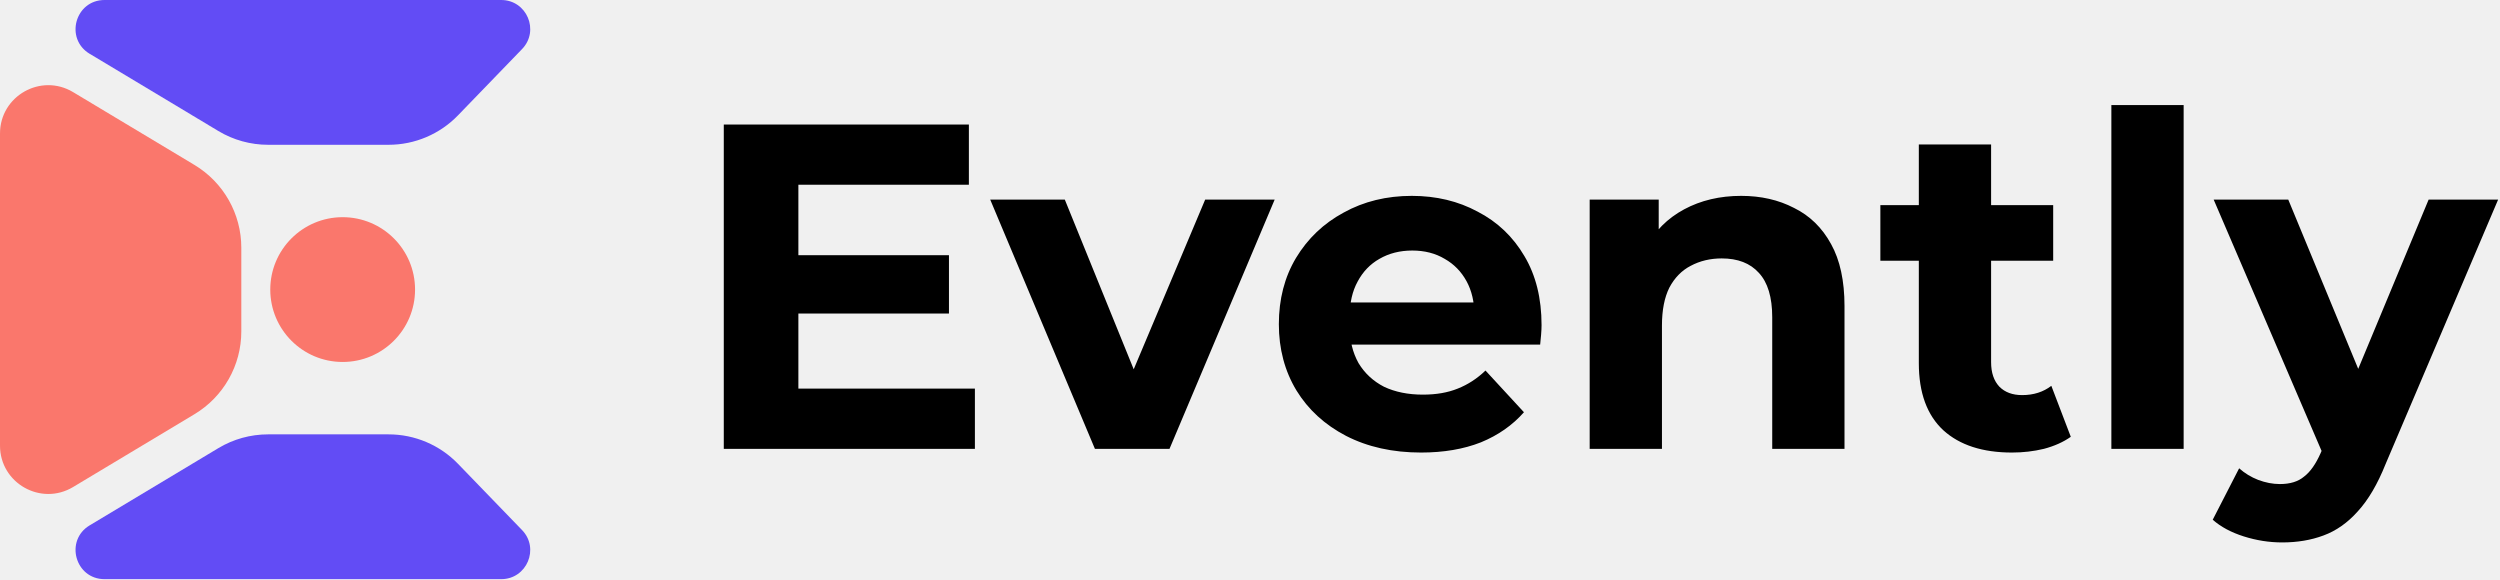
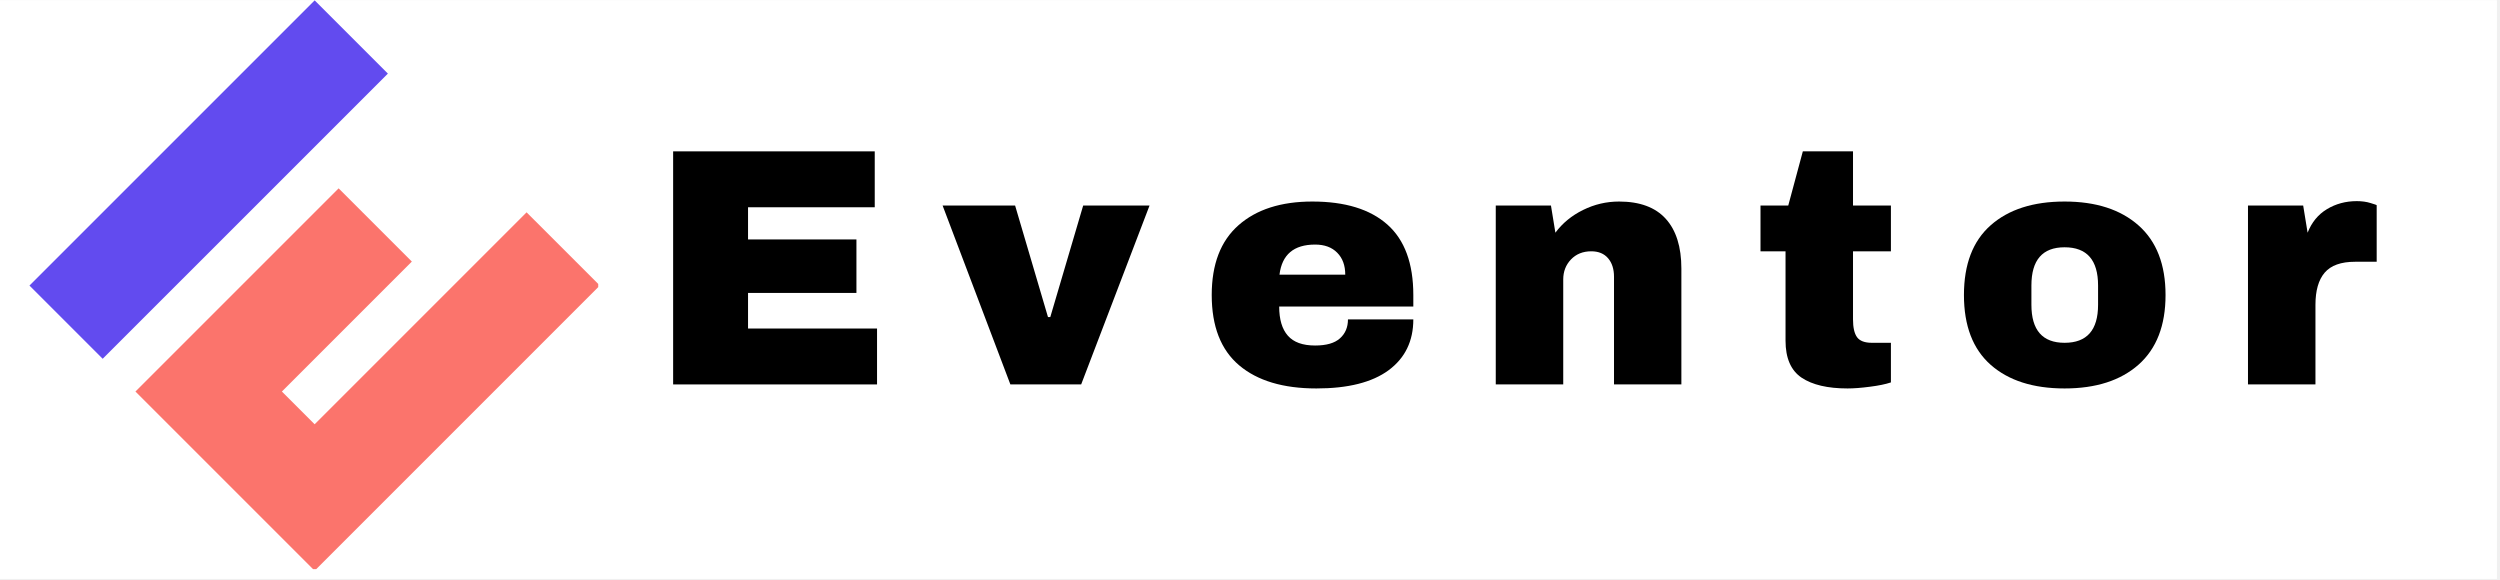
- <svg xmlns="http://www.w3.org/2000/svg" width="518" height="120" viewBox="0 0 518 120" fill="none">
-   <path d="M-3.08811e-06 27.662C-1.72904e-06 19.889 8.48 15.088 15.145 19.087L40.29 34.174C46.314 37.788 50 44.299 50 51.324L50 68.676C50 75.701 46.314 82.212 40.29 85.826L15.145 100.913C8.48 104.912 -1.57555e-05 100.111 -1.43965e-05 92.338L-3.08811e-06 27.662Z" fill="#FA776C" />
-   <path d="M103.855 -3.00576e-06C109.151 -1.88027e-06 111.85 6.362 108.169 10.17L94.896 23.9C91.128 27.799 85.938 30 80.516 30L55.54 30C51.915 30 48.358 29.015 45.25 27.15L18.575 11.145C13.357 8.014 15.577 -2.17645e-05 21.662 -2.04714e-05L103.855 -3.00576e-06Z" fill="#624CF5" />
-   <path d="M103.855 120C109.151 120 111.85 113.638 108.169 109.83L94.896 96.1C91.128 92.201 85.938 90 80.516 90L55.54 90C51.915 90 48.358 90.985 45.25 92.85L18.575 108.855C13.357 111.986 15.577 120 21.662 120L103.855 120Z" fill="#624CF5" />
-   <rect x="56" y="45" width="30" height="30" rx="15" fill="#FA776C" />
-   <path d="M164.272 52.872H196.624V64.968H164.272V52.872ZM165.424 80.52H202V93H149.968V25.8H200.752V38.28H165.424V80.52ZM226.866 93L205.169 41.352H220.626L238.674 85.8H230.994L249.714 41.352H264.114L242.322 93H226.866ZM294.45 93.768C288.562 93.768 283.378 92.616 278.898 90.312C274.482 88.008 271.058 84.872 268.626 80.904C266.194 76.872 264.978 72.296 264.978 67.176C264.978 61.992 266.162 57.416 268.53 53.448C270.962 49.416 274.258 46.28 278.418 44.04C282.578 41.736 287.282 40.584 292.53 40.584C297.586 40.584 302.13 41.672 306.162 43.848C310.258 45.96 313.49 49.032 315.858 53.064C318.226 57.032 319.41 61.8 319.41 67.368C319.41 67.944 319.378 68.616 319.314 69.384C319.25 70.088 319.186 70.76 319.122 71.4H277.17V62.664H311.25L305.49 65.256C305.49 62.568 304.946 60.232 303.858 58.248C302.77 56.264 301.266 54.728 299.346 53.64C297.426 52.488 295.186 51.912 292.626 51.912C290.066 51.912 287.794 52.488 285.81 53.64C283.89 54.728 282.386 56.296 281.298 58.344C280.21 60.328 279.666 62.696 279.666 65.448V67.752C279.666 70.568 280.274 73.064 281.49 75.24C282.77 77.352 284.53 78.984 286.77 80.136C289.074 81.224 291.762 81.768 294.834 81.768C297.586 81.768 299.986 81.352 302.034 80.52C304.146 79.688 306.066 78.44 307.794 76.776L315.762 85.416C313.394 88.104 310.418 90.184 306.834 91.656C303.25 93.064 299.122 93.768 294.45 93.768ZM360.773 40.584C364.869 40.584 368.517 41.416 371.717 43.08C374.981 44.68 377.541 47.176 379.397 50.568C381.253 53.896 382.181 58.184 382.181 63.432V93H367.205V65.736C367.205 61.576 366.277 58.504 364.421 56.52C362.629 54.536 360.069 53.544 356.741 53.544C354.373 53.544 352.229 54.056 350.309 55.08C348.453 56.04 346.981 57.544 345.893 59.592C344.869 61.64 344.357 64.264 344.357 67.464V93H329.381V41.352H343.685V55.656L340.997 51.336C342.853 47.88 345.509 45.224 348.965 43.368C352.421 41.512 356.357 40.584 360.773 40.584ZM416.876 93.768C410.796 93.768 406.06 92.232 402.668 89.16C399.276 86.024 397.58 81.384 397.58 75.24V29.928H412.556V75.048C412.556 77.224 413.132 78.92 414.284 80.136C415.436 81.288 417.004 81.864 418.988 81.864C421.356 81.864 423.372 81.224 425.036 79.944L429.068 90.504C427.532 91.592 425.676 92.424 423.5 93C421.388 93.512 419.18 93.768 416.876 93.768ZM389.612 54.024V42.504H425.42V54.024H389.612ZM437.475 93V21.768H452.451V93H437.475ZM472.878 112.392C470.19 112.392 467.534 111.976 464.91 111.144C462.286 110.312 460.142 109.16 458.477 107.688L463.95 97.032C465.102 98.056 466.414 98.856 467.886 99.432C469.422 100.008 470.926 100.296 472.398 100.296C474.51 100.296 476.174 99.784 477.39 98.76C478.67 97.8 479.822 96.168 480.846 93.864L483.534 87.528L484.686 85.896L503.214 41.352H517.614L494.286 96.168C492.622 100.328 490.702 103.592 488.526 105.96C486.414 108.328 484.046 109.992 481.422 110.952C478.862 111.912 476.014 112.392 472.878 112.392ZM481.71 95.016L458.669 41.352H474.126L491.982 84.552L481.71 95.016Z" fill="black" />
+ <svg xmlns="http://www.w3.org/2000/svg" width="518" zoomAndPan="magnify" viewBox="0 0 388.5 90" height="120" preserveAspectRatio="xMidYMid meet" version="1.0">
+   <defs>
+     <g />
+     <clipPath id="7043c88bf4">
+       <path d="M 0 0.059 L 388 0.059 L 388 89.941 L 0 89.941 Z M 0 0.059 " clip-rule="nonzero" />
+     </clipPath>
+     <clipPath id="f31c91fe77">
+       <path d="M 4.578 0.059 L 61 0.059 L 61 56 L 4.578 56 Z M 4.578 0.059 " clip-rule="nonzero" />
+     </clipPath>
+     <clipPath id="98cf288b9a">
+       <path d="M 21 29 L 92.965 29 L 92.965 88.445 L 21 88.445 Z M 21 29 " clip-rule="nonzero" />
+     </clipPath>
+   </defs>
+   <g clip-path="url(#7043c88bf4)">
+     <path fill="#ffffff" d="M 0 0.059 L 388 0.059 L 388 89.941 L 0 89.941 Z M 0 0.059 " fill-opacity="1" fill-rule="nonzero" />
+     <path fill="#ffffff" d="M 0 0.059 L 388 0.059 L 388 89.941 L 0 89.941 Z M 0 0.059 " fill-opacity="1" fill-rule="nonzero" />
+   </g>
+   <g clip-path="url(#f31c91fe77)">
+     <path fill="#624bef" d="M 4.578 44.375 L 48.898 0.059 L 60.277 11.438 L 15.957 55.754 Z M 4.578 44.375 " fill-opacity="1" fill-rule="evenodd" />
+   </g>
+   <g clip-path="url(#98cf288b9a)">
+     <path fill="#fb746c" d="M 48.895 65.934 L 81.832 32.996 L 93.211 44.371 L 48.895 88.691 L 21.047 60.844 L 52.621 29.27 L 64 40.648 L 43.805 60.844 Z M 48.895 65.934 " fill-opacity="1" fill-rule="evenodd" />
+   </g>
+   <g fill="#000000" fill-opacity="1">
+     <g transform="translate(100.7145, 59.74031)">
+       <g>
+         <path d="M 3.891 -36.219 L 35.219 -36.219 L 35.219 -27.531 L 15.531 -27.531 L 15.531 -22.531 L 32.375 -22.531 L 32.375 -14.219 L 15.531 -14.219 L 15.531 -8.688 L 35.578 -8.688 L 35.578 0 L 3.891 0 Z M 3.891 -36.219 " />
+       </g>
+     </g>
+   </g>
+   <g fill="#000000" fill-opacity="1">
+     <g transform="translate(146.4818, 59.74031)">
+       <g>
+         <path d="M 10.531 0 L 0 -27.797 L 11.266 -27.797 L 16.375 -10.469 L 16.734 -10.469 L 21.844 -27.797 L 32.156 -27.797 L 21.531 0 Z M 10.531 0 " />
+       </g>
+     </g>
+   </g>
+   <g fill="#000000" fill-opacity="1">
+     <g transform="translate(186.411, 59.74031)">
+       <g>
+         <path d="M 17.531 -28.422 C 22.613 -28.422 26.5 -27.227 29.188 -24.844 C 31.875 -22.457 33.219 -18.805 33.219 -13.891 L 33.219 -12.109 L 12.375 -12.109 C 12.375 -10.109 12.82 -8.598 13.719 -7.578 C 14.613 -6.555 16.023 -6.047 17.953 -6.047 C 19.703 -6.047 20.988 -6.414 21.812 -7.156 C 22.645 -7.895 23.062 -8.879 23.062 -10.109 L 33.219 -10.109 C 33.219 -6.734 31.938 -4.098 29.375 -2.203 C 26.812 -0.316 23.07 0.625 18.156 0.625 C 13 0.625 9 -0.57 6.156 -2.969 C 3.312 -5.375 1.891 -9.016 1.891 -13.891 C 1.891 -18.672 3.273 -22.285 6.047 -24.734 C 8.828 -27.191 12.656 -28.422 17.531 -28.422 Z M 17.953 -21.734 C 14.648 -21.734 12.805 -20.176 12.422 -17.062 L 22.641 -17.062 C 22.641 -18.5 22.223 -19.633 21.391 -20.469 C 20.566 -21.312 19.422 -21.734 17.953 -21.734 Z M 17.953 -21.734 " />
+       </g>
+     </g>
+   </g>
+   <g fill="#000000" fill-opacity="1">
+     <g transform="translate(229.2856, 59.74031)">
+       <g>
+         <path d="M 22.312 -28.422 C 25.539 -28.422 27.961 -27.523 29.578 -25.734 C 31.191 -23.953 32 -21.375 32 -18 L 32 0 L 21.531 0 L 21.531 -16.734 C 21.531 -17.93 21.223 -18.891 20.609 -19.609 C 19.992 -20.328 19.125 -20.688 18 -20.688 C 16.707 -20.688 15.656 -20.266 14.844 -19.422 C 14.039 -18.578 13.641 -17.539 13.641 -16.312 L 13.641 0 L 3.156 0 L 3.156 -27.797 L 11.734 -27.797 L 12.422 -23.578 C 13.516 -25.055 14.945 -26.234 16.719 -27.109 C 18.488 -27.984 20.352 -28.422 22.312 -28.422 Z M 22.312 -28.422 " />
+       </g>
+     </g>
+   </g>
+   <g fill="#000000" fill-opacity="1">
+     <g transform="translate(272.1602, 59.74031)">
+       <g>
+         <path d="M 21.688 -27.797 L 21.688 -20.688 L 15.797 -20.688 L 15.797 -10.109 C 15.797 -8.848 16.004 -7.926 16.422 -7.344 C 16.848 -6.758 17.617 -6.469 18.734 -6.469 L 21.688 -6.469 L 21.688 -0.312 C 20.844 -0.031 19.754 0.191 18.422 0.359 C 17.086 0.535 15.93 0.625 14.953 0.625 C 11.859 0.625 9.477 0.066 7.812 -1.047 C 6.145 -2.172 5.312 -4.086 5.312 -6.797 L 5.312 -20.688 L 1.422 -20.688 L 1.422 -27.797 L 5.734 -27.797 L 8 -36.219 L 15.797 -36.219 L 15.797 -27.797 Z M 21.688 -27.797 " />
+       </g>
+     </g>
+   </g>
+   <g fill="#000000" fill-opacity="1">
+     <g transform="translate(303.3059, 59.74031)">
+       <g>
+         <path d="M 17.531 -28.422 C 22.406 -28.422 26.238 -27.18 29.031 -24.703 C 31.82 -22.234 33.219 -18.629 33.219 -13.891 C 33.219 -9.16 31.82 -5.555 29.031 -3.078 C 26.238 -0.609 22.406 0.625 17.531 0.625 C 12.656 0.625 8.828 -0.598 6.047 -3.047 C 3.273 -5.504 1.891 -9.117 1.891 -13.891 C 1.891 -18.672 3.273 -22.285 6.047 -24.734 C 8.828 -27.191 12.656 -28.422 17.531 -28.422 Z M 17.531 -21.312 C 14.094 -21.312 12.375 -19.332 12.375 -15.375 L 12.375 -12.375 C 12.375 -8.438 14.094 -6.469 17.531 -6.469 C 21 -6.469 22.734 -8.438 22.734 -12.375 L 22.734 -15.375 C 22.734 -19.332 21 -21.312 17.531 -21.312 Z M 17.531 -21.312 " />
+       </g>
+     </g>
+   </g>
+   <g fill="#000000" fill-opacity="1">
+     <g transform="translate(346.1804, 59.74031)">
+       <g>
+         <path d="M 20.062 -28.484 C 20.863 -28.484 21.578 -28.383 22.203 -28.188 C 22.836 -28 23.156 -27.883 23.156 -27.844 L 23.156 -19.062 L 19.797 -19.062 C 17.617 -19.062 16.047 -18.5 15.078 -17.375 C 14.117 -16.25 13.641 -14.582 13.641 -12.375 L 13.641 0 L 3.156 0 L 3.156 -27.797 L 11.734 -27.797 L 12.422 -23.578 C 13.055 -25.191 14.055 -26.41 15.422 -27.234 C 16.797 -28.066 18.344 -28.484 20.062 -28.484 Z M 20.062 -28.484 " />
+       </g>
+     </g>
+   </g>
</svg>
